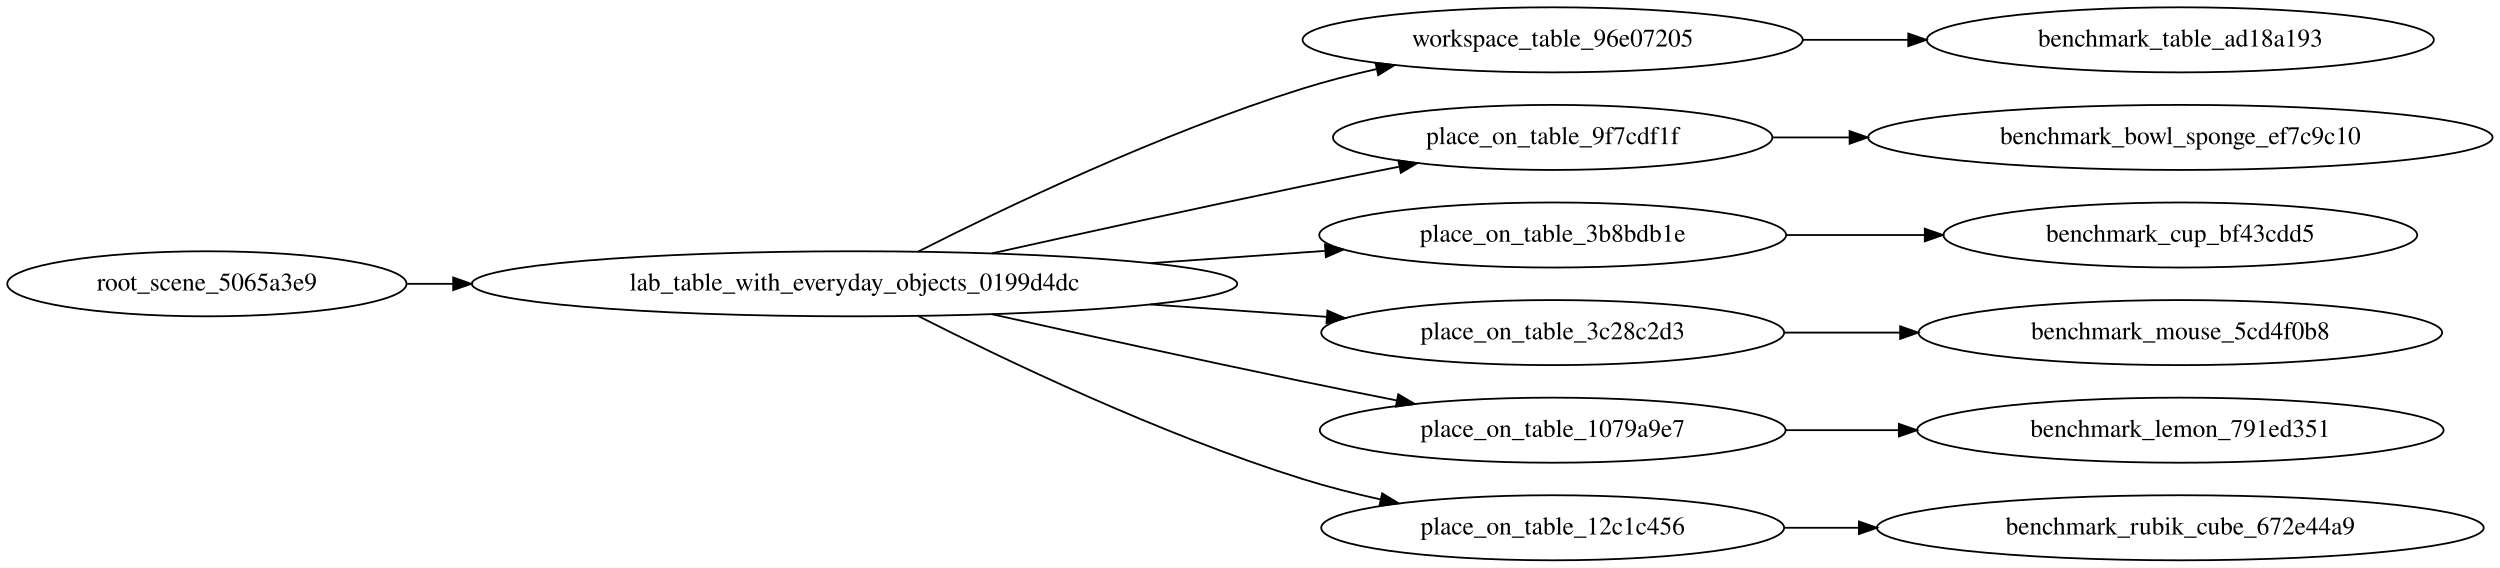
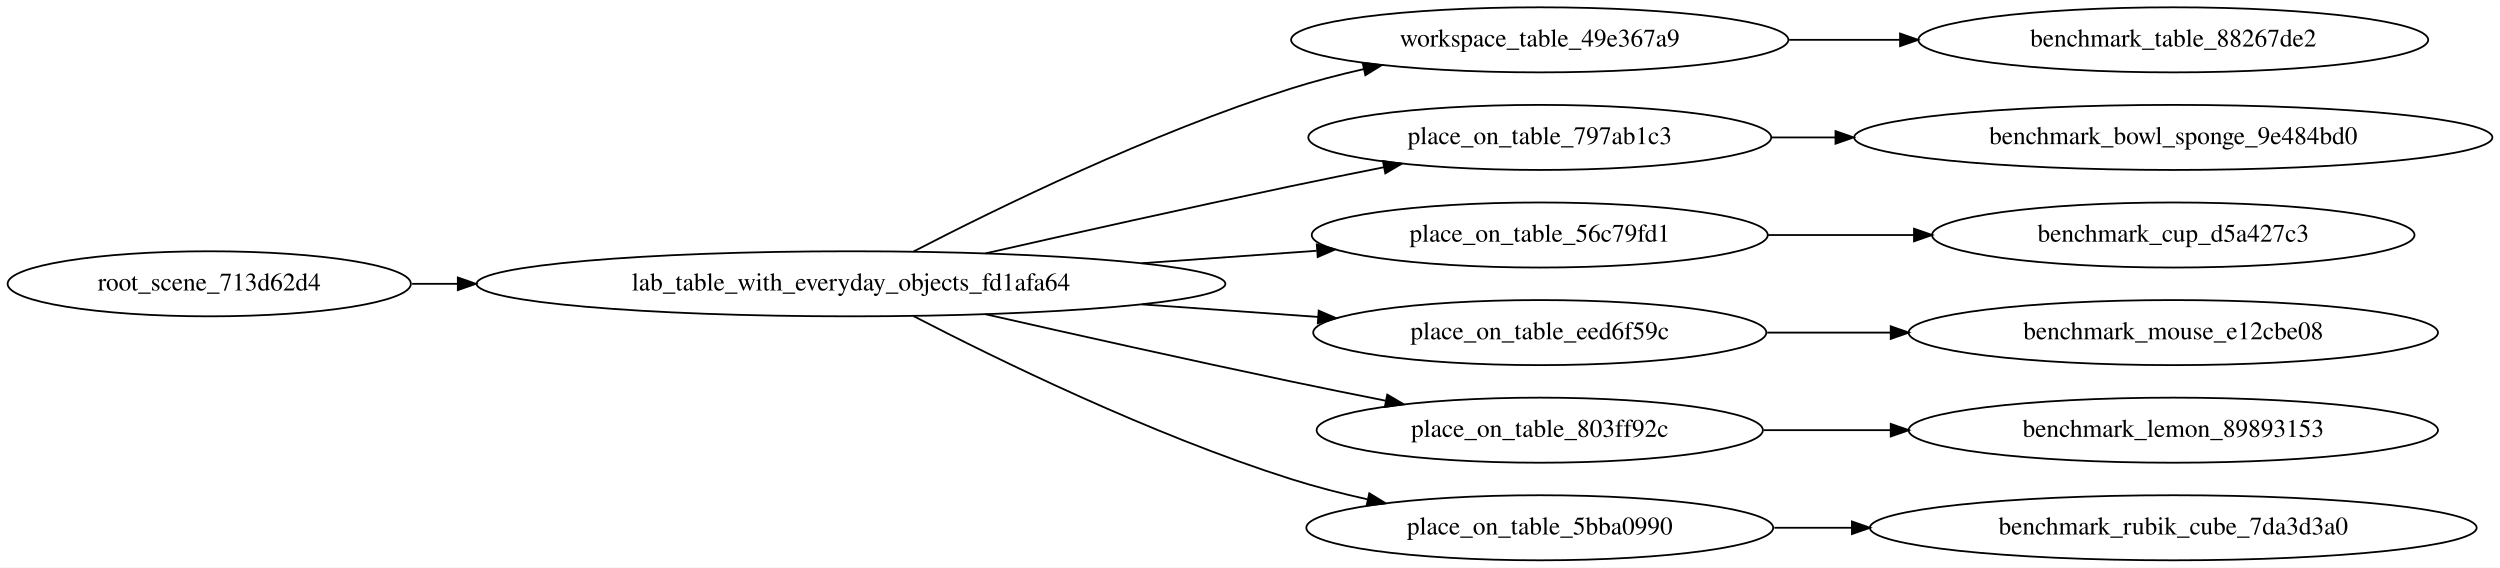
<svg xmlns="http://www.w3.org/2000/svg" width="1383pt" height="314pt" viewBox="0.00 0.00 1383.39 314.00">
  <g id="graph0" class="graph" transform="scale(1 1) rotate(0) translate(4 310)">
    <polygon fill="white" stroke="transparent" points="-4,4 -4,-310 1379.39,-310 1379.39,4 -4,4" />
    <g id="node1" class="node">
-       <ellipse fill="none" stroke="black" cx="110.49" cy="-153" rx="110.48" ry="18" />
-       <text text-anchor="middle" x="110.49" y="-149.3" font-family="Times,serif" font-size="14.00">root_scene_5065a3e9</text>
+       <ellipse fill="none" stroke="black" cx="111.79" cy="-153" rx="111.58" ry="18" />
+       <text text-anchor="middle" x="111.79" y="-149.3" font-family="Times,serif" font-size="14.00">root_scene_713d62d4</text>
    </g>
    <g id="node2" class="node">
-       <ellipse fill="none" stroke="black" cx="468.86" cy="-153" rx="211.76" ry="18" />
-       <text text-anchor="middle" x="468.86" y="-149.3" font-family="Times,serif" font-size="14.00">lab_table_with_everyday_objects_0199d4dc</text>
+       <ellipse fill="none" stroke="black" cx="466.91" cy="-153" rx="207.16" ry="18" />
+       <text text-anchor="middle" x="466.91" y="-149.3" font-family="Times,serif" font-size="14.00">lab_table_with_everyday_objects_fd1afa64</text>
    </g>
    <g id="edge1" class="edge">
-       <path fill="none" stroke="black" d="M221.32,-153C229.55,-153 238.01,-153 246.62,-153" />
-       <polygon fill="black" stroke="black" points="246.78,-156.5 256.78,-153 246.78,-149.5 246.78,-156.5" />
+       <path fill="none" stroke="black" d="M224.04,-153C232.24,-153 240.67,-153 249.24,-153" />
+       <polygon fill="black" stroke="black" points="249.34,-156.5 259.34,-153 249.34,-149.5 249.34,-156.5" />
    </g>
    <g id="node3" class="node">
-       <ellipse fill="none" stroke="black" cx="855.18" cy="-288" rx="138.38" ry="18" />
-       <text text-anchor="middle" x="855.18" y="-284.3" font-family="Times,serif" font-size="14.00">workspace_table_96e07205</text>
+       <ellipse fill="none" stroke="black" cx="848.03" cy="-288" rx="137.58" ry="18" />
+       <text text-anchor="middle" x="848.03" y="-284.3" font-family="Times,serif" font-size="14.00">workspace_table_49e367a9</text>
    </g>
    <g id="edge2" class="edge">
-       <path fill="none" stroke="black" d="M504.1,-170.85C550.94,-194.59 638.16,-236.42 716.74,-261 729.82,-265.09 743.79,-268.69 757.63,-271.81" />
-       <polygon fill="black" stroke="black" points="757.16,-275.29 767.68,-274 758.65,-268.45 757.16,-275.29" />
+       <path fill="none" stroke="black" d="M501.48,-170.87C547.41,-194.64 632.97,-236.5 710.24,-261 723.15,-265.09 736.94,-268.68 750.62,-271.8" />
+       <polygon fill="black" stroke="black" points="750.03,-275.25 760.55,-273.99 751.53,-268.42 750.03,-275.25" />
    </g>
    <g id="node5" class="node">
-       <ellipse fill="none" stroke="black" cx="855.18" cy="-234" rx="121.58" ry="18" />
-       <text text-anchor="middle" x="855.18" y="-230.3" font-family="Times,serif" font-size="14.00">place_on_table_9f7cdf1f</text>
+       <ellipse fill="none" stroke="black" cx="848.03" cy="-234" rx="128.08" ry="18" />
+       <text text-anchor="middle" x="848.03" y="-230.3" font-family="Times,serif" font-size="14.00">place_on_table_797ab1c3</text>
    </g>
    <g id="edge3" class="edge">
-       <path fill="none" stroke="black" d="M544.86,-169.84C593.75,-180.71 658.96,-195.01 716.74,-207 733.96,-210.57 752.41,-214.28 770.04,-217.77" />
-       <polygon fill="black" stroke="black" points="769.81,-221.29 780.3,-219.79 771.16,-214.42 769.81,-221.29" />
+       <path fill="none" stroke="black" d="M541.25,-169.83C589.26,-180.73 653.4,-195.06 710.24,-207 726.88,-210.49 744.68,-214.1 761.75,-217.5" />
+       <polygon fill="black" stroke="black" points="761.22,-220.96 771.71,-219.47 762.58,-214.1 761.22,-220.96" />
    </g>
    <g id="node7" class="node">
-       <ellipse fill="none" stroke="black" cx="855.18" cy="-180" rx="129.18" ry="18" />
-       <text text-anchor="middle" x="855.18" y="-176.3" font-family="Times,serif" font-size="14.00">place_on_table_3b8bdb1e</text>
+       <ellipse fill="none" stroke="black" cx="848.03" cy="-180" rx="126.18" ry="18" />
+       <text text-anchor="middle" x="848.03" y="-176.3" font-family="Times,serif" font-size="14.00">place_on_table_56c79fd1</text>
    </g>
    <g id="edge4" class="edge">
-       <path fill="none" stroke="black" d="M632.57,-164.43C664.85,-166.7 698.26,-169.05 729.05,-171.21" />
-       <polygon fill="black" stroke="black" points="729.17,-174.73 739.39,-171.94 729.66,-167.74 729.17,-174.73" />
+       <path fill="none" stroke="black" d="M627.87,-164.39C660.21,-166.69 693.73,-169.08 724.53,-171.28" />
+       <polygon fill="black" stroke="black" points="724.65,-174.79 734.87,-172.01 725.15,-167.81 724.65,-174.79" />
    </g>
    <g id="node9" class="node">
-       <ellipse fill="none" stroke="black" cx="855.18" cy="-126" rx="128.08" ry="18" />
-       <text text-anchor="middle" x="855.18" y="-122.3" font-family="Times,serif" font-size="14.00">place_on_table_3c28c2d3</text>
+       <ellipse fill="none" stroke="black" cx="848.03" cy="-126" rx="125.38" ry="18" />
+       <text text-anchor="middle" x="848.03" y="-122.3" font-family="Times,serif" font-size="14.00">place_on_table_eed6f59c</text>
    </g>
    <g id="edge5" class="edge">
-       <path fill="none" stroke="black" d="M632.57,-141.57C665.27,-139.27 699.13,-136.89 730.25,-134.71" />
-       <polygon fill="black" stroke="black" points="730.52,-138.2 740.25,-134 730.03,-131.21 730.52,-138.2" />
+       <path fill="none" stroke="black" d="M627.87,-141.61C660.53,-139.28 694.4,-136.87 725.46,-134.66" />
+       <polygon fill="black" stroke="black" points="725.71,-138.15 735.44,-133.95 725.21,-131.17 725.71,-138.15" />
    </g>
    <g id="node11" class="node">
-       <ellipse fill="none" stroke="black" cx="855.18" cy="-72" rx="128.88" ry="18" />
-       <text text-anchor="middle" x="855.18" y="-68.3" font-family="Times,serif" font-size="14.00">place_on_table_1079a9e7</text>
+       <ellipse fill="none" stroke="black" cx="848.03" cy="-72" rx="123.48" ry="18" />
+       <text text-anchor="middle" x="848.03" y="-68.3" font-family="Times,serif" font-size="14.00">place_on_table_803ff92c</text>
    </g>
    <g id="edge6" class="edge">
-       <path fill="none" stroke="black" d="M544.86,-136.16C593.75,-125.29 658.96,-110.99 716.74,-99 733.56,-95.51 751.56,-91.89 768.81,-88.48" />
-       <polygon fill="black" stroke="black" points="769.73,-91.86 778.87,-86.49 768.38,-84.99 769.73,-91.86" />
+       <path fill="none" stroke="black" d="M541.25,-136.17C589.26,-125.27 653.4,-110.94 710.24,-99 727.17,-95.44 745.31,-91.77 762.67,-88.32" />
+       <polygon fill="black" stroke="black" points="763.65,-91.69 772.78,-86.31 762.29,-84.82 763.65,-91.69" />
    </g>
    <g id="node13" class="node">
-       <ellipse fill="none" stroke="black" cx="855.18" cy="-18" rx="128.08" ry="18" />
-       <text text-anchor="middle" x="855.18" y="-14.3" font-family="Times,serif" font-size="14.00">place_on_table_12c1c456</text>
+       <ellipse fill="none" stroke="black" cx="848.03" cy="-18" rx="129.18" ry="18" />
+       <text text-anchor="middle" x="848.03" y="-14.3" font-family="Times,serif" font-size="14.00">place_on_table_5bba0990</text>
    </g>
    <g id="edge7" class="edge">
-       <path fill="none" stroke="black" d="M504.1,-135.15C550.94,-111.41 638.16,-69.58 716.74,-45 730.51,-40.69 745.27,-36.93 759.83,-33.7" />
-       <polygon fill="black" stroke="black" points="760.83,-37.06 769.87,-31.54 759.36,-30.22 760.83,-37.06" />
+       <path fill="none" stroke="black" d="M501.48,-135.13C547.41,-111.36 632.97,-69.5 710.24,-45 723.84,-40.69 738.41,-36.93 752.81,-33.71" />
+       <polygon fill="black" stroke="black" points="753.7,-37.09 762.73,-31.55 752.21,-30.25 753.7,-37.09" />
    </g>
    <g id="node4" class="node">
-       <ellipse fill="none" stroke="black" cx="1202.5" cy="-288" rx="140.28" ry="18" />
-       <text text-anchor="middle" x="1202.5" y="-284.3" font-family="Times,serif" font-size="14.00">benchmark_table_ad18a193</text>
+       <ellipse fill="none" stroke="black" cx="1198.6" cy="-288" rx="141.07" ry="18" />
+       <text text-anchor="middle" x="1198.6" y="-284.3" font-family="Times,serif" font-size="14.00">benchmark_table_88267de2</text>
    </g>
    <g id="edge8" class="edge">
-       <path fill="none" stroke="black" d="M993.65,-288C1012.79,-288 1032.54,-288 1051.88,-288" />
-       <polygon fill="black" stroke="black" points="1051.96,-291.5 1061.96,-288 1051.96,-284.5 1051.96,-291.5" />
+       <path fill="none" stroke="black" d="M986.05,-288C1006.1,-288 1026.85,-288 1047.16,-288" />
+       <polygon fill="black" stroke="black" points="1047.41,-291.5 1057.41,-288 1047.41,-284.5 1047.41,-291.5" />
    </g>
    <g id="node6" class="node">
-       <ellipse fill="none" stroke="black" cx="1202.5" cy="-234" rx="172.77" ry="18" />
-       <text text-anchor="middle" x="1202.5" y="-230.3" font-family="Times,serif" font-size="14.00">benchmark_bowl_sponge_ef7c9c10</text>
+       <ellipse fill="none" stroke="black" cx="1198.6" cy="-234" rx="176.57" ry="18" />
+       <text text-anchor="middle" x="1198.6" y="-230.3" font-family="Times,serif" font-size="14.00">benchmark_bowl_sponge_9e484bd0</text>
    </g>
    <g id="edge9" class="edge">
-       <path fill="none" stroke="black" d="M976.96,-234C990.65,-234 1004.83,-234 1019.09,-234" />
-       <polygon fill="black" stroke="black" points="1019.49,-237.5 1029.49,-234 1019.49,-230.5 1019.49,-237.5" />
+       <path fill="none" stroke="black" d="M976.35,-234C987.9,-234 999.75,-234 1011.66,-234" />
+       <polygon fill="black" stroke="black" points="1011.69,-237.5 1021.69,-234 1011.69,-230.5 1011.69,-237.5" />
    </g>
    <g id="node8" class="node">
-       <ellipse fill="none" stroke="black" cx="1202.5" cy="-180" rx="131.08" ry="18" />
-       <text text-anchor="middle" x="1202.5" y="-176.3" font-family="Times,serif" font-size="14.00">benchmark_cup_bf43cdd5</text>
+       <ellipse fill="none" stroke="black" cx="1198.6" cy="-180" rx="133.48" ry="18" />
+       <text text-anchor="middle" x="1198.6" y="-176.3" font-family="Times,serif" font-size="14.00">benchmark_cup_d5a427c3</text>
    </g>
    <g id="edge10" class="edge">
-       <path fill="none" stroke="black" d="M984.77,-180C1009.54,-180 1035.61,-180 1060.75,-180" />
-       <polygon fill="black" stroke="black" points="1061.08,-183.5 1071.08,-180 1061.08,-176.5 1061.08,-183.5" />
+       <path fill="none" stroke="black" d="M974.38,-180C1000.51,-180 1028.25,-180 1054.95,-180" />
+       <polygon fill="black" stroke="black" points="1055.13,-183.5 1065.13,-180 1055.13,-176.5 1055.13,-183.5" />
    </g>
    <g id="node10" class="node">
-       <ellipse fill="none" stroke="black" cx="1202.5" cy="-126" rx="144.87" ry="18" />
-       <text text-anchor="middle" x="1202.5" y="-122.3" font-family="Times,serif" font-size="14.00">benchmark_mouse_5cd4f0b8</text>
+       <ellipse fill="none" stroke="black" cx="1198.6" cy="-126" rx="146.47" ry="18" />
+       <text text-anchor="middle" x="1198.6" y="-122.3" font-family="Times,serif" font-size="14.00">benchmark_mouse_e12cbe08</text>
    </g>
    <g id="edge11" class="edge">
-       <path fill="none" stroke="black" d="M983.29,-126C1004.13,-126 1025.92,-126 1047.32,-126" />
-       <polygon fill="black" stroke="black" points="1047.46,-129.5 1057.46,-126 1047.46,-122.5 1047.46,-129.5" />
+       <path fill="none" stroke="black" d="M973.89,-126C996.01,-126 1019.29,-126 1042.13,-126" />
+       <polygon fill="black" stroke="black" points="1042.24,-129.5 1052.24,-126 1042.24,-122.5 1042.24,-129.5" />
    </g>
    <g id="node12" class="node">
-       <ellipse fill="none" stroke="black" cx="1202.5" cy="-72" rx="145.67" ry="18" />
-       <text text-anchor="middle" x="1202.5" y="-68.3" font-family="Times,serif" font-size="14.00">benchmark_lemon_791ed351</text>
+       <ellipse fill="none" stroke="black" cx="1198.6" cy="-72" rx="146.47" ry="18" />
+       <text text-anchor="middle" x="1198.6" y="-68.3" font-family="Times,serif" font-size="14.00">benchmark_lemon_89893153</text>
    </g>
    <g id="edge12" class="edge">
-       <path fill="none" stroke="black" d="M984.28,-72C1004.56,-72 1025.73,-72 1046.56,-72" />
-       <polygon fill="black" stroke="black" points="1046.75,-75.5 1056.75,-72 1046.75,-68.5 1046.75,-75.5" />
+       <path fill="none" stroke="black" d="M971.92,-72C994.65,-72 1018.65,-72 1042.19,-72" />
+       <polygon fill="black" stroke="black" points="1042.25,-75.5 1052.25,-72 1042.25,-68.5 1042.25,-75.5" />
    </g>
    <g id="node14" class="node">
-       <ellipse fill="none" stroke="black" cx="1202.5" cy="-18" rx="167.87" ry="18" />
-       <text text-anchor="middle" x="1202.5" y="-14.3" font-family="Times,serif" font-size="14.00">benchmark_rubik_cube_672e44a9</text>
+       <ellipse fill="none" stroke="black" cx="1198.6" cy="-18" rx="167.87" ry="18" />
+       <text text-anchor="middle" x="1198.6" y="-14.3" font-family="Times,serif" font-size="14.00">benchmark_rubik_cube_7da3d3a0</text>
    </g>
    <g id="edge13" class="edge">
-       <path fill="none" stroke="black" d="M983.29,-18C996.76,-18 1010.62,-18 1024.52,-18" />
-       <polygon fill="black" stroke="black" points="1024.64,-21.5 1034.64,-18 1024.64,-14.5 1024.64,-21.5" />
+       <path fill="none" stroke="black" d="M977.84,-18C991.86,-18 1006.31,-18 1020.78,-18" />
+       <polygon fill="black" stroke="black" points="1020.79,-21.5 1030.79,-18 1020.79,-14.5 1020.79,-21.5" />
    </g>
  </g>
</svg>
